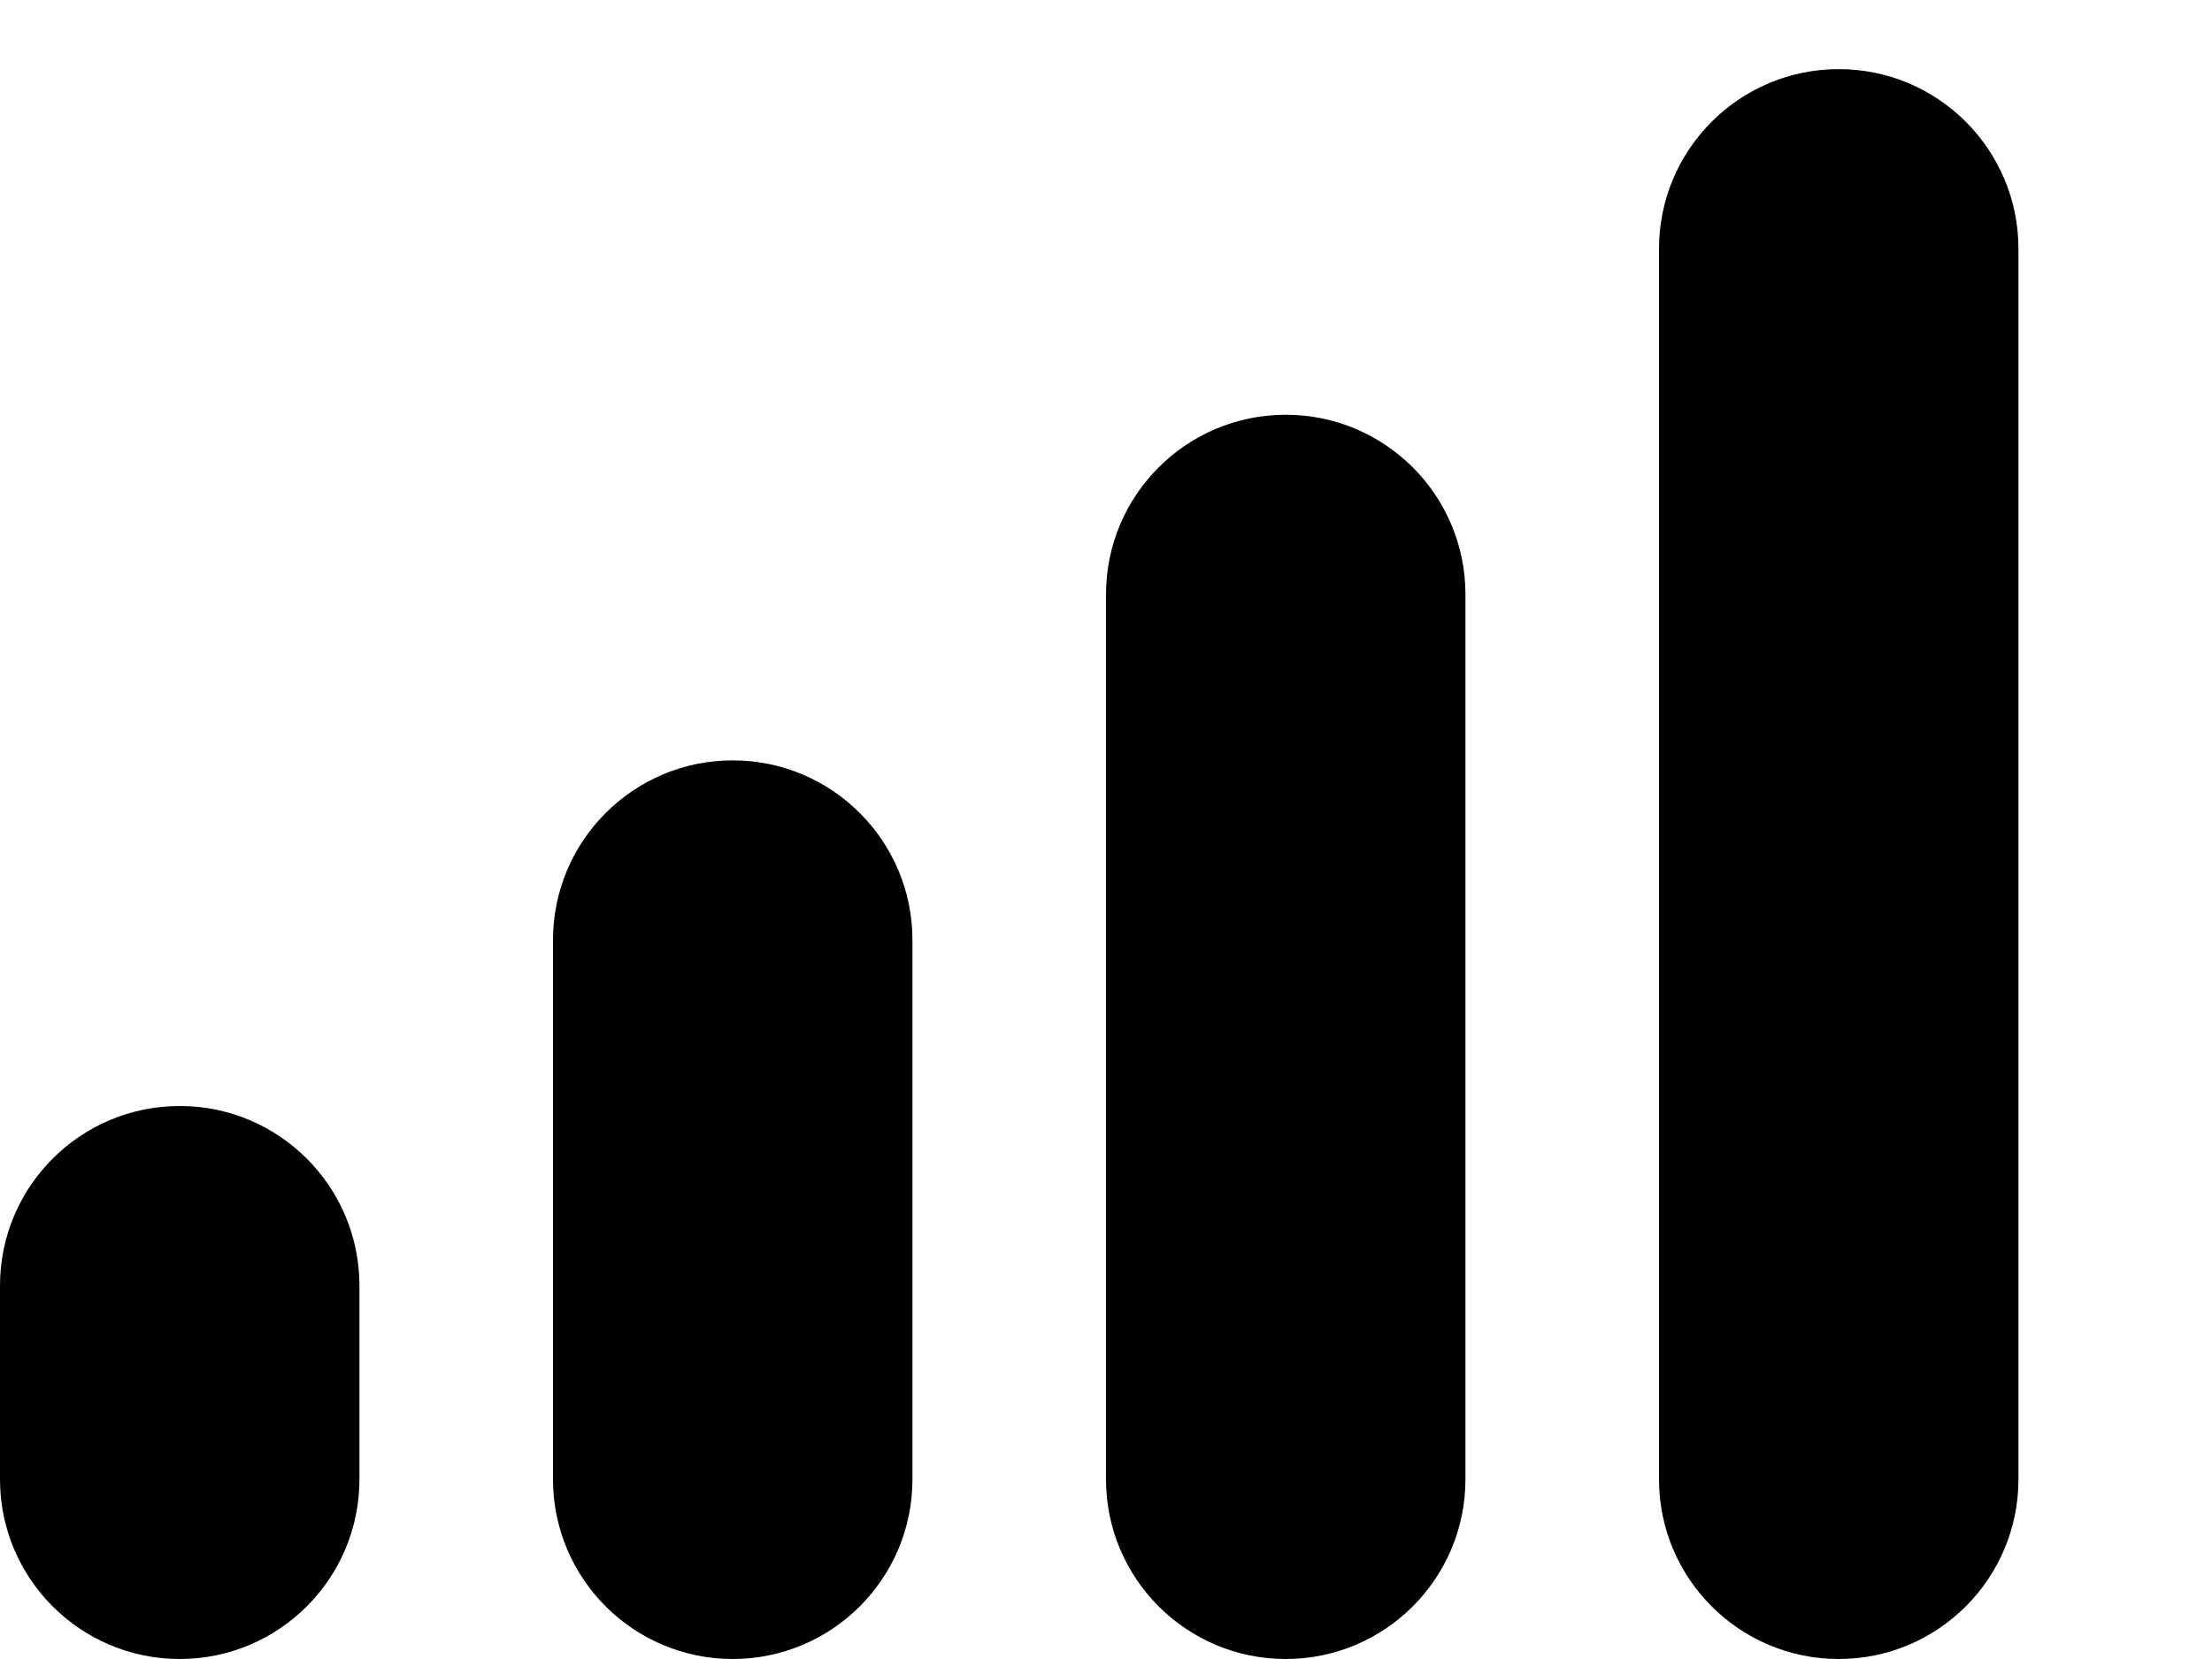
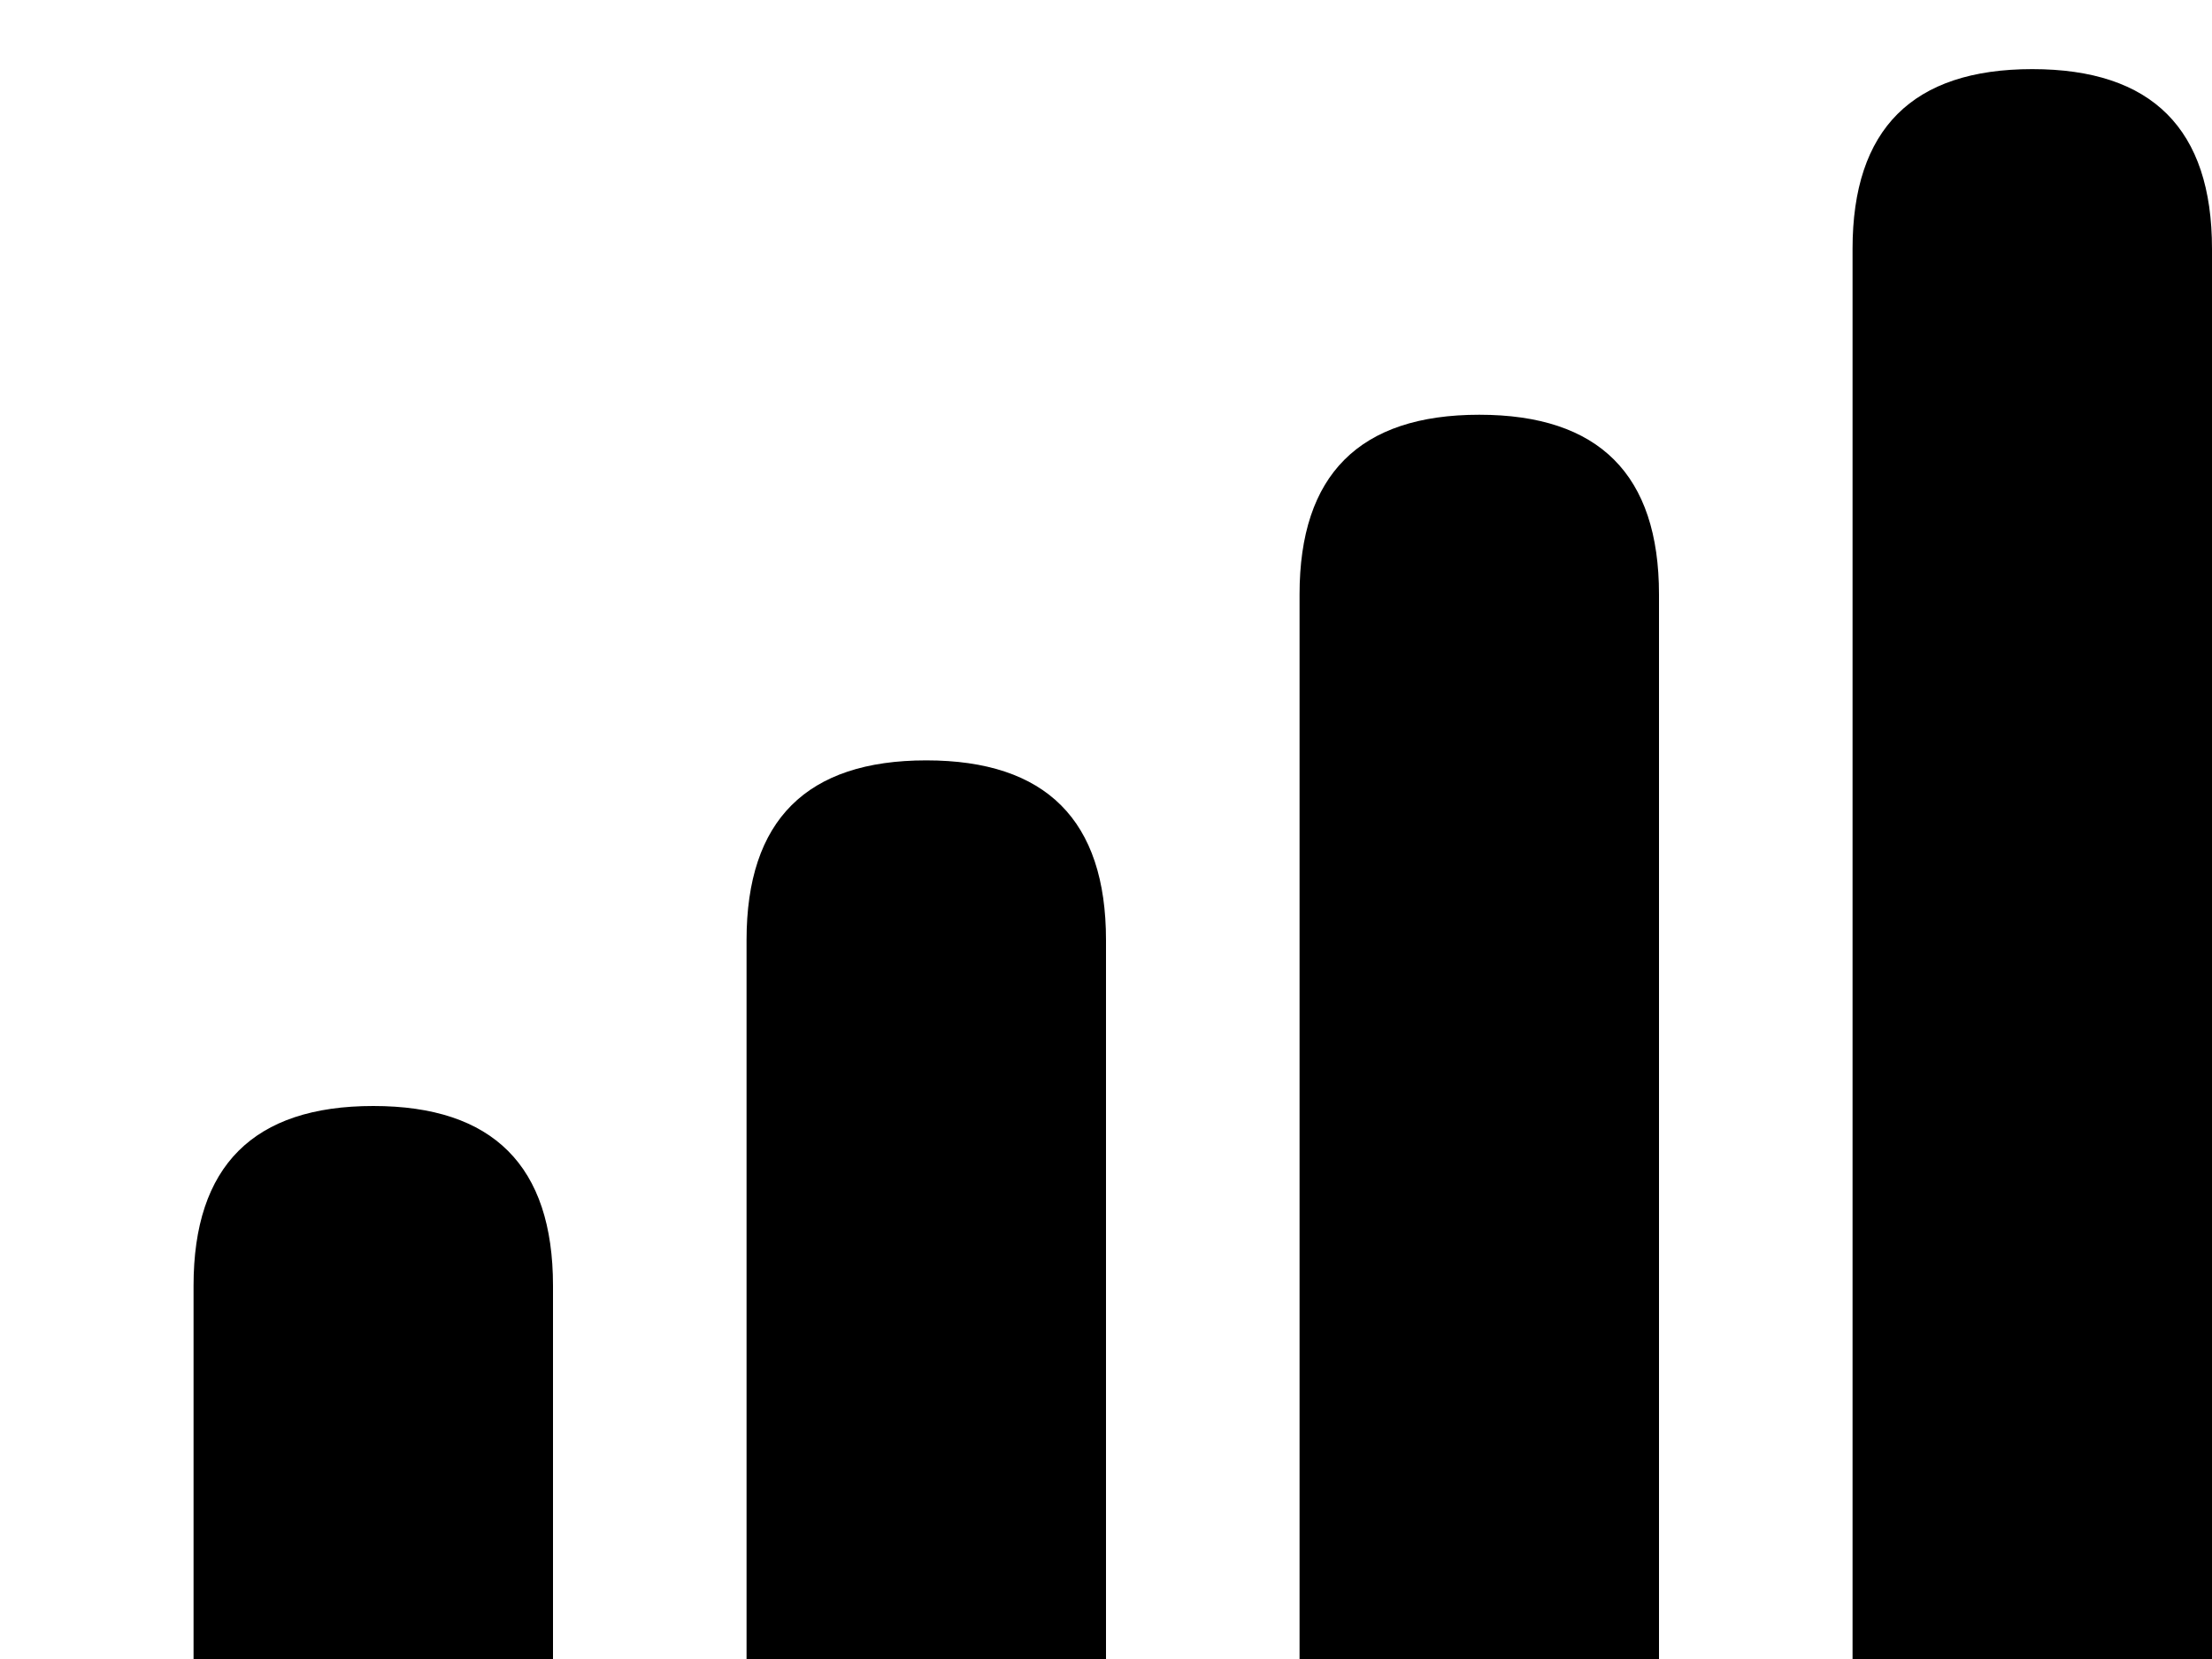
<svg xmlns="http://www.w3.org/2000/svg" viewBox="0 0 16 12" fill="none">
-   <rect x="0" y="8.0" width="2.6" height="4.0" rx="1.3" fill="currentColor" />
-   <rect x="4" y="5.5" width="2.6" height="6.5" rx="1.3" fill="currentColor" />
-   <rect x="8" y="3.0" width="2.6" height="9.0" rx="1.3" fill="currentColor" />
-   <rect x="12" y="0.5" width="2.6" height="11.5" rx="1.3" fill="currentColor" />
+   <path d="M1.4,12.0 L1.4,9.3 Q1.4,8.0 2.7,8.0 L2.7,8.0 Q4.0,8.0 4.0,9.3 L4.0,12.0 Z" fill="currentColor" />
+   <path d="M5.4,12.0 L5.4,6.8 Q5.4,5.5 6.7,5.5 L6.7,5.5 Q8.0,5.5 8.0,6.8 L8.0,12.0 Z" fill="currentColor" />
+   <path d="M9.4,12.0 L9.4,4.3 Q9.4,3.0 10.7,3.0 L10.7,3.0 Q12.0,3.0 12.0,4.3 L12.0,12.0 Z" fill="currentColor" />
+   <path d="M13.4,12.0 L13.4,1.8 Q13.4,0.5 14.7,0.5 L14.7,0.5 Q16.0,0.5 16.0,1.8 L16.0,12.0 Z" fill="currentColor" />
</svg>
